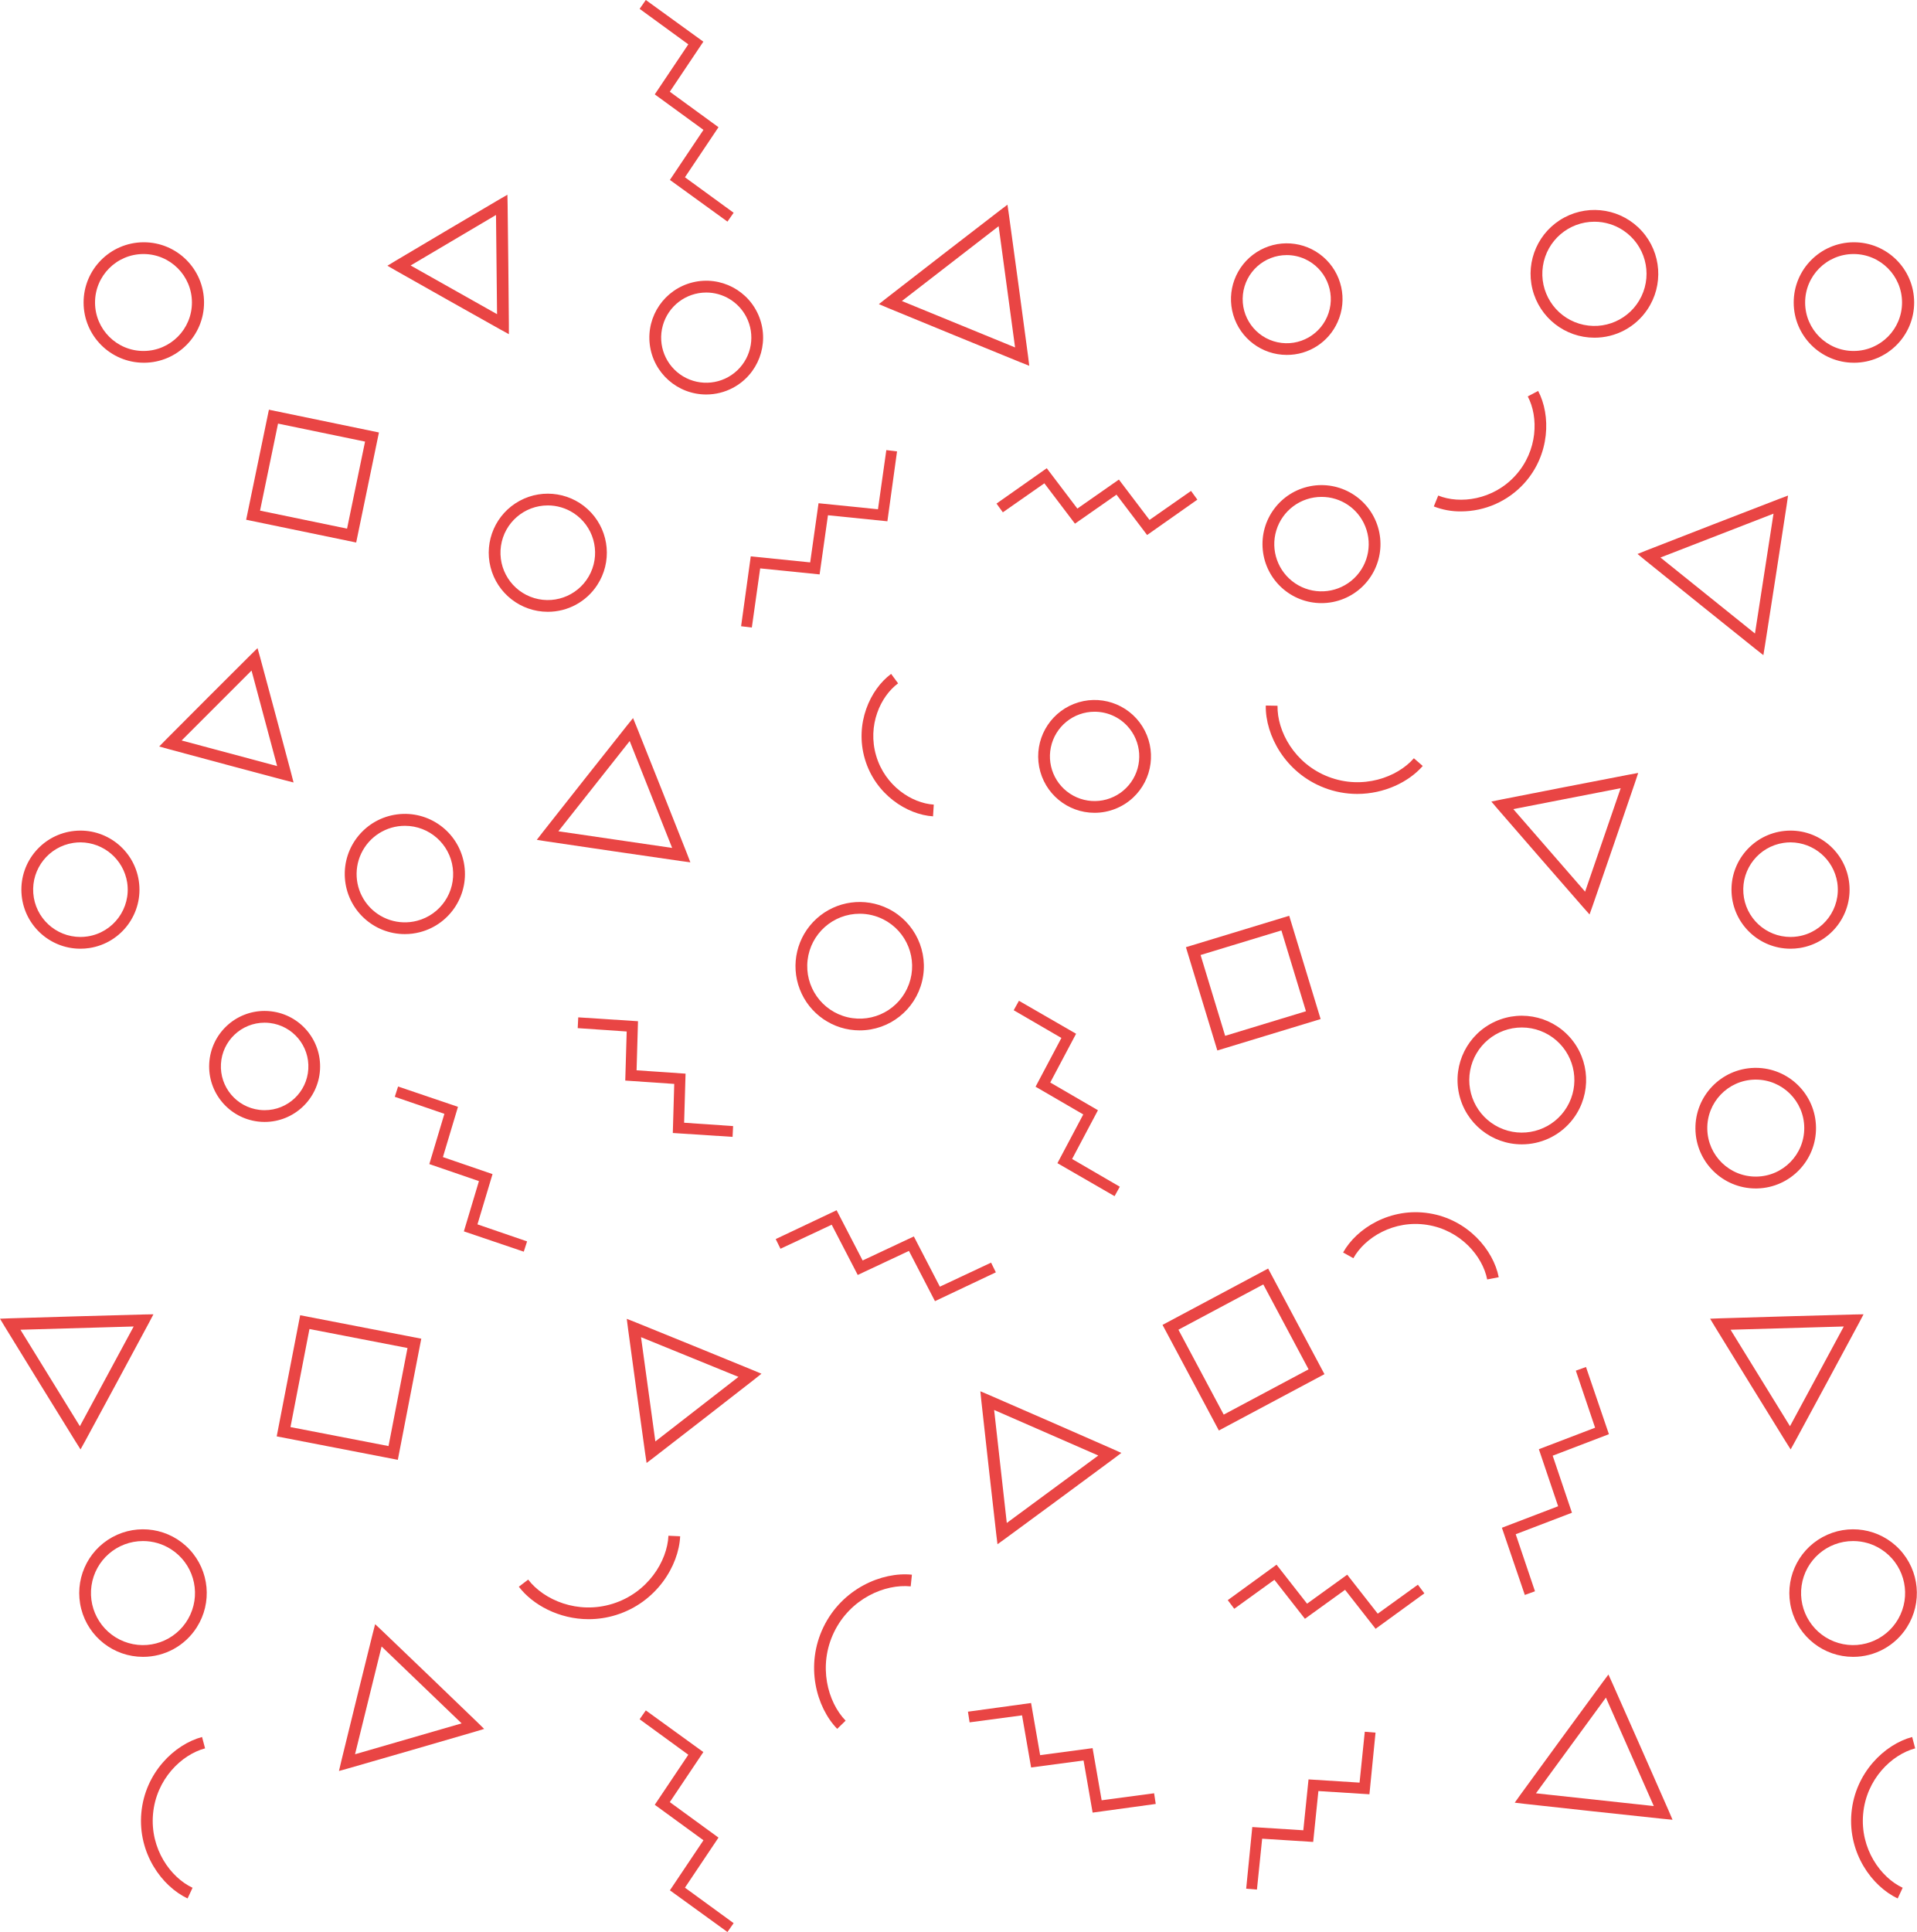
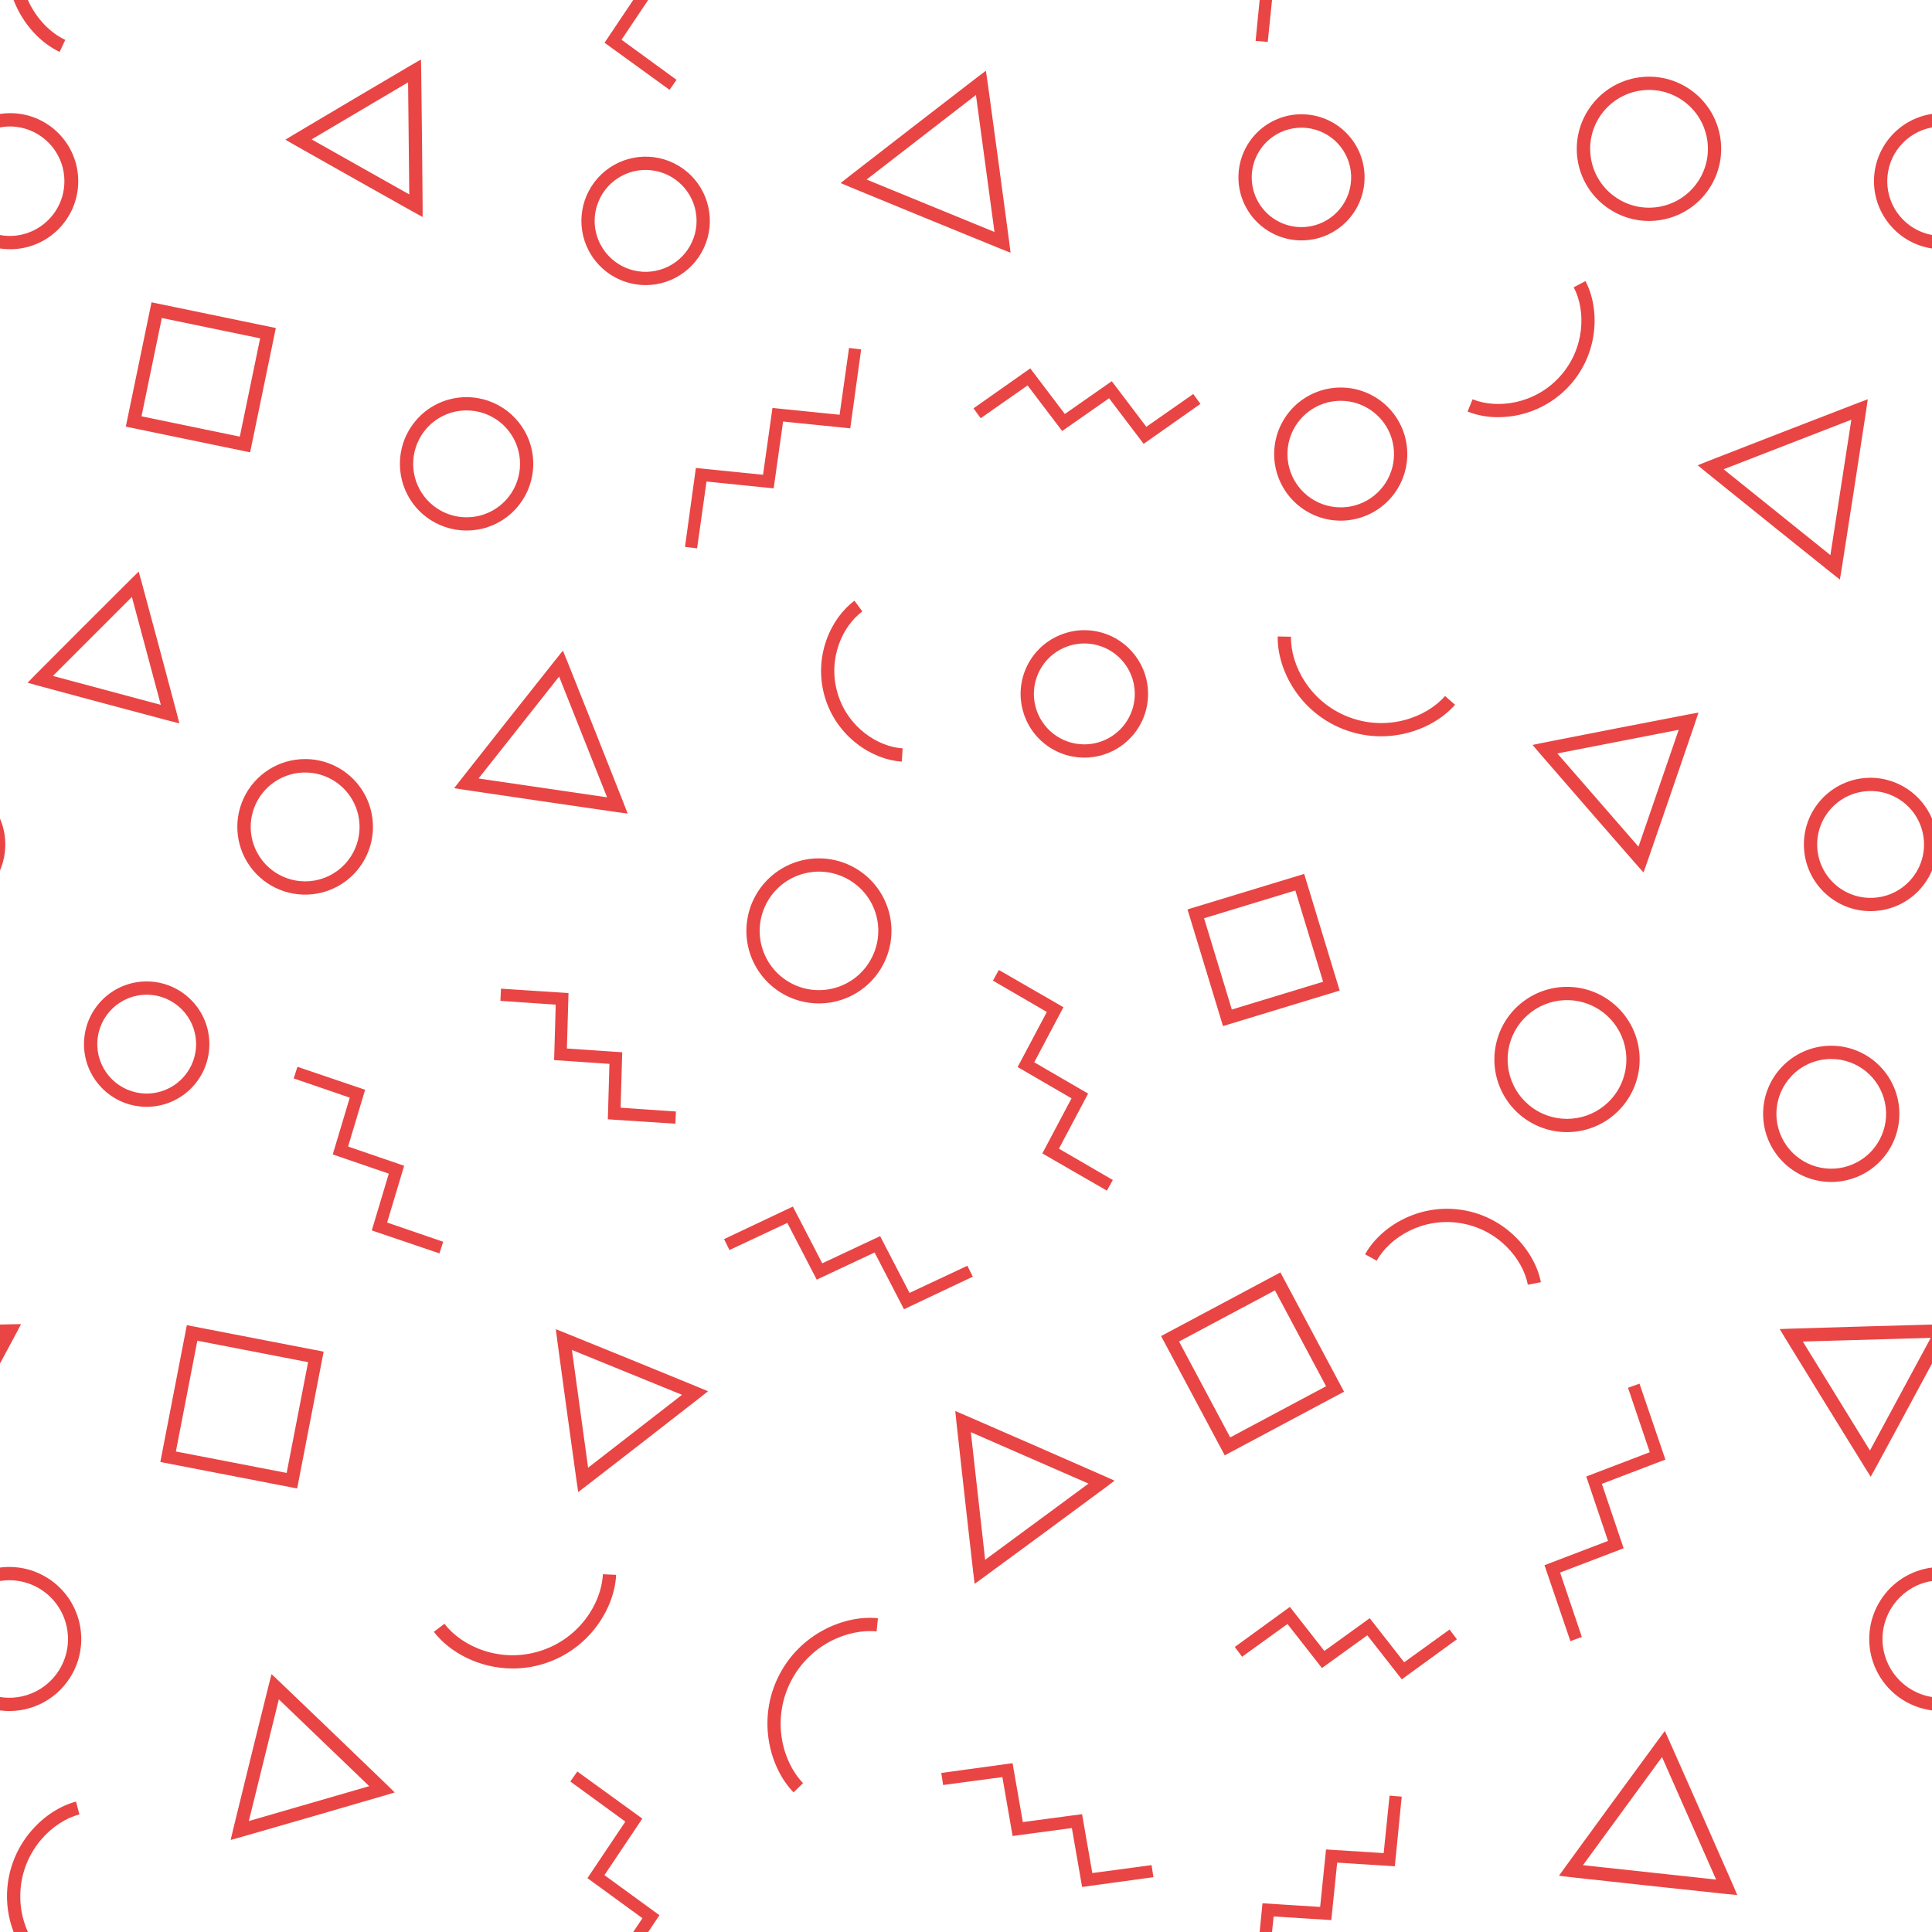
- <svg xmlns="http://www.w3.org/2000/svg" data-name="Layer 1" viewBox="0 0 784.62 790.694">
-   <path d="M38.548 639.251a23.694 23.694 0 1 1 7.244 32.716 23.695 23.695 0 0 1-7.244-32.716z" fill="none" />
-   <path d="M58.51 678.086a26.1 26.1 0 1 1 22.03-12.073 26.012 26.012 0 0 1-22.03 12.073zm.045-47.394a21.293 21.293 0 1 0 11.421 3.34 21.215 21.215 0 0 0-11.425-3.34z" fill="#e94544" />
-   <path d="M738.549 639.251a23.694 23.694 0 1 1 7.243 32.716 23.693 23.693 0 0 1-7.243-32.716z" fill="none" />
-   <path d="M758.51 678.086a26.1 26.1 0 1 1 22.029-12.073 26.018 26.018 0 0 1-22.029 12.073zm.045-47.394a21.293 21.293 0 1 0 11.421 3.34 21.217 21.217 0 0 0-11.425-3.34zM303.353 256.297l3.952-28.6 24.327 2.468 3.419-24.212 24.328 2.468 3.418-24.212 4.389.532-3.951 28.6-24.325-2.468-3.419 24.212-24.327-2.468-3.419 24.212z" fill="#e94544" />
-   <path d="M104.199 269.811c.946 3.388 11.745 43.679 12.62 47.087-3.407-.875-43.7-11.668-47.088-12.614 2.461-2.514 31.954-32.012 34.468-34.473z" fill="none" />
-   <path d="M120.16 320.238l-3.939-1.011c-3.545-.91-43.633-11.649-47.137-12.627l-3.916-1.093 2.844-2.905c2.57-2.625 31.915-31.973 34.505-34.51l2.9-2.844 1.094 3.916c.984 3.523 11.728 43.611 12.634 47.135zm-45.812-17.187c8.993 2.426 30.086 8.077 39.091 10.471-2.4-9-8.049-30.093-10.477-39.089-6.597 6.57-22.037 22.011-28.614 28.618z" fill="#e94544" />
-   <path d="M704.158 541.943c3.941-.154 50.685-1.5 54.628-1.568-1.837 3.49-24.046 44.642-25.956 48.093-2.103-3.335-26.637-43.146-28.672-46.525z" fill="none" />
-   <path d="M732.965 593.19l-2.169-3.439c-2.054-3.257-26.728-43.3-28.7-46.568l-2.1-3.484 4.064-.158c3.821-.151 50.834-1.5 54.677-1.571l4.066-.074-1.894 3.6c-1.8 3.422-24.139 44.812-25.98 48.138zm-24.6-48.977c5.388 8.782 18.9 30.712 24.329 39.478a17489.64 17489.64 0 0 0 22.025-40.808c-10.304.275-36.055 1.014-46.355 1.33z" fill="#e94544" />
-   <path d="M4.158 541.943c3.941-.154 50.685-1.5 54.628-1.568-1.837 3.49-24.046 44.642-25.955 48.093-2.105-3.335-26.639-43.146-28.673-46.525z" fill="none" />
-   <path d="M32.966 593.19l-2.169-3.439c-2.037-3.23-26.713-43.27-28.7-46.569l-2.1-3.484 4.064-.158c3.823-.151 50.836-1.5 54.678-1.571l4.066-.074-1.894 3.6c-1.784 3.389-24.121 44.779-25.979 48.138zm-24.6-48.977a17905.92 17905.92 0 0 0 24.329 39.478 17435.92 17435.92 0 0 0 22.024-40.808c-10.309.275-36.056 1.014-46.355 1.33zm232.593 118.46c-12.154 0-22.933-5.884-28.581-13.286l3.823-2.918c6.338 8.3 20.257 14.368 34.6 9.884s22.33-17.4 22.808-27.834l4.8.221c-.554 12.108-9.723 27.059-26.177 32.2a37.741 37.741 0 0 1-11.273 1.733z" fill="#e94544" />
-   <path d="M537.565 415.463c-3.331 1.012-34.344 10.446-37.674 11.459l-11.459-37.673c3.33-1.014 34.344-10.447 37.674-11.459l11.459 37.673z" fill="none" />
-   <path d="M498.29 429.922l-12.858-42.271 2.3-.7 37.678-11.462 2.3-.7 12.859 42.273zm-6.858-39.071l10.059 33.073 33.074-10.06-10.055-33.074z" fill="#e94544" />
-   <path d="M657.866 690.014c1.7 3.733 21.326 48.19 22.942 51.956-4.08-.4-52.4-5.626-56.466-6.11 2.385-3.334 31.068-42.562 33.524-45.846z" fill="none" />
-   <path d="M684.621 744.758l-4.047-.394c-4-.392-52.6-5.649-56.516-6.116l-4.036-.481 2.364-3.306c2.32-3.244 31.17-42.7 33.555-45.886l2.434-3.258 1.681 3.7c1.659 3.655 21.4 48.367 22.962 52zM628.71 733.93c10.583 1.167 37.639 4.1 48.237 5.22-4.281-9.75-15.273-34.642-19.6-44.385a21126.267 21126.267 0 0 0-28.637 39.165zm-4.557-81.179l-9.382-27.5 23.017-8.8-7.886-23.345 23.019-8.8-7.887-23.346 4.16-1.5 9.383 27.5-23.018 8.8 7.886 23.345-23.018 8.8 7.886 23.345z" fill="#e94544" />
-   <path d="M81.041 123.67a22.243 22.243 0 1 1-22.372-22.114 22.244 22.244 0 0 1 22.372 22.114z" fill="none" />
-   <path d="M58.795 148.451a24.648 24.648 0 0 1-.141-49.295h.146a24.65 24.65 0 0 1 .141 49.3zm.005-44.486h-.117a19.838 19.838 0 0 0 .112 39.676h.115a19.839 19.839 0 0 0-.113-39.677z" fill="#e94544" />
-   <path d="M781.04 123.67a22.243 22.243 0 1 1-22.372-22.114 22.243 22.243 0 0 1 22.372 22.114z" fill="none" />
-   <path d="M758.795 148.451a24.648 24.648 0 0 1-.141-49.295h.146a24.65 24.65 0 0 1 .141 49.3zm0-44.486h-.118a19.838 19.838 0 0 0 .113 39.676h.118a19.839 19.839 0 0 0-.113-39.677z" fill="#e94544" />
-   <path d="M171.31 379.171a22.152 22.152 0 1 1 15.873-27.009 22.152 22.152 0 0 1-15.873 27.009z" fill="none" />
-   <path d="M165.729 382.292a24.6 24.6 0 1 1 6.188-.794 24.553 24.553 0 0 1-6.188.794zm.031-44.315a19.753 19.753 0 1 0 4.948 38.866 19.75 19.75 0 0 0-4.948-38.866zm70.932 78.385l24.462 1.586-.585 20.086 20.048 1.371-.585 20.086 20.047 1.371-.215 4.416-24.463-1.587.585-20.085-20.047-1.372.585-20.085-20.048-1.372z" fill="#e94544" />
-   <path d="M330.569 384.729a23.863 23.863 0 1 1 10.641 32.027 23.862 23.862 0 0 1-10.641-32.027z" fill="none" />
-   <path d="M351.883 421.696a26.273 26.273 0 1 1 11.79-49.756 26.271 26.271 0 0 1-11.79 49.756zm.038-47.737a21.468 21.468 0 1 0 9.6 2.28 21.365 21.365 0 0 0-9.6-2.28z" fill="#e94544" />
-   <path d="M259.459 543.479c3.446 1.362 44.136 17.946 47.554 19.381-2.9 2.3-37.611 29.251-40.562 31.493-.541-3.666-6.526-47.202-6.992-50.874z" fill="none" />
-   <path d="M264.669 598.728l-.6-4.022c-.528-3.565-6.547-47.349-7-50.924l-.511-4.033 3.78 1.494c3.332 1.317 44.26 18 47.6 19.4l3.75 1.573-3.178 2.528c-2.8 2.224-37.712 29.329-40.6 31.524zm-2.279-51.477c1.311 9.67 4.518 33.006 5.865 42.671 7.723-5.972 26.328-20.418 34.022-26.415a21087.452 21087.452 0 0 0-39.887-16.256z" fill="#e94544" />
-   <path d="M499.91 582.198c-1.838-3.446-18.957-35.538-20.8-38.983l38.984-20.8 20.8 38.983z" fill="none" />
-   <path d="M498.919 585.451l-1.132-2.121a112899.91 112899.91 0 0 0-20.8-38.984l-1.133-2.122 43.228-23.059 23.059 43.227zm-16.552-41.247l18.533 34.74 34.74-18.532-18.53-34.74zm126.38-20.574c-1.832-9.454-10.846-20.16-24.529-22.331s-25.571 5.214-30.241 13.634l-4.205-2.332c5.48-9.885 19.335-18.571 35.2-16.052s26.346 15.07 28.5 26.167zM342.692 707.551c-8.557-8.811-13.233-25.957-5.614-41.676s23.972-22.679 36.192-21.414l-.493 4.783c-10.557-1.085-24.717 5-31.371 18.728s-2.654 28.618 4.736 36.23z" fill="#e94544" />
-   <path d="M163.302 108.706c3.017-1.828 39.02-23.125 42.076-24.889.074 3.527.516 45.355.517 48.883-3.092-1.699-39.538-22.23-42.593-23.994z" fill="none" />
-   <path d="M208.3 136.766l-3.564-1.959c-3.227-1.774-39.488-22.2-42.637-24.019l-3.52-2.033 3.477-2.106c3.146-1.905 38.967-23.095 42.119-24.915l3.521-2.033.086 4.065c.077 3.655.517 45.271.517 48.933zm-40.218-28.115c8.127 4.6 27.231 15.36 35.379 19.93-.082-9.339-.314-31.264-.43-40.6a17423.087 17423.087 0 0 0-34.949 20.67zm322.028 95.836l-20.566 14.474-12.529-16.516-17 11.872-12.525-16.516-16.994 11.872-2.6-3.574 20.569-14.474 12.529 16.516 17-11.872 12.53 16.516 17-11.872z" fill="#e94544" />
-   <path d="M711.415 367.397a21.761 21.761 0 1 1 24.8 18.218 21.762 21.762 0 0 1-24.8-18.218z" fill="none" />
-   <path d="M732.899 388.273a24.169 24.169 0 1 1 23.911-27.822 24.168 24.168 0 0 1-20.231 27.544 24.516 24.516 0 0 1-3.68.278zm.053-43.528a19.583 19.583 0 0 0-2.955.226 19.358 19.358 0 0 0 2.9 38.493 19.573 19.573 0 0 0 2.955-.226 19.356 19.356 0 0 0 16.2-22.062 19.475 19.475 0 0 0-19.1-16.431z" fill="#e94544" />
-   <path d="M11.416 367.397a21.761 21.761 0 1 1 24.8 18.218 21.761 21.761 0 0 1-24.8-18.218z" fill="none" />
-   <path d="M32.899 388.273a24.169 24.169 0 1 1 23.911-27.822 24.168 24.168 0 0 1-20.231 27.544 24.506 24.506 0 0 1-3.68.278zm.054-43.528a19.6 19.6 0 0 0-2.956.226 19.358 19.358 0 0 0 2.9 38.493 19.583 19.583 0 0 0 2.955-.226 19.356 19.356 0 0 0 16.205-22.062 19.473 19.473 0 0 0-19.104-16.431zm43.831 432.213c-10.524-4.932-20.406-18.535-18.931-35s13.619-28.089 24.853-31.07l1.233 4.649c-9.616 2.551-20.018 12.593-21.3 26.85s7.173 25.99 16.182 30.21zm700 0c-10.524-4.932-20.407-18.535-18.93-35s13.618-28.089 24.852-31.07l1.233 4.649c-9.616 2.551-20.019 12.593-21.3 26.85s7.174 25.99 16.182 30.21z" fill="#e94544" />
-   <path d="M614.918 329.584c3.75-.771 48.315-9.453 52.08-10.146-1.207 3.634-15.971 46.569-17.254 50.177-2.543-2.864-32.343-37.116-34.826-40.031z" fill="none" />
-   <path d="M650.648 374.251l-2.7-3.041c-2.678-3.017-32.325-37.093-34.859-40.069l-2.636-3.095 3.983-.819c3.637-.748 48.459-9.48 52.129-10.156l4-.735-1.282 3.858c-1.17 3.523-16.019 46.707-17.27 50.225zm-31.21-43.115c6.572 7.583 22.78 26.214 29.392 33.786 3.285-9.494 11.315-32.846 14.563-42.349-9.865 1.904-34.103 6.626-43.955 8.565zM162.946 444.667l24.518 8.321-6.167 20.563 20.309 6.969-6.167 20.566 20.309 6.969-1.352 4.209-24.518-8.313 6.167-20.567-20.31-6.969 6.168-20.567-20.309-6.968z" fill="#e94544" />
-   <path d="M143.927 219.19l-40.328-8.339c.738-3.564 7.6-36.763 8.342-40.328l40.328 8.342c-.738 3.561-7.604 36.76-8.342 40.325z" fill="none" />
-   <path d="M145.795 222.031l-45.038-9.315 9.316-45.038 45.037 9.316zm-39.354-13.05l35.619 7.37 7.367-35.619-35.617-7.37z" fill="#e94544" />
-   <path d="M410.193 627.667c-.48-3.926-5.7-50.532-6.1-54.466 3.64 1.546 46.612 20.328 50.22 21.95-3.159 2.38-40.911 30.2-44.12 32.516z" fill="none" />
-   <path d="M408.301 631.996l-.494-4.037c-.469-3.832-5.718-50.7-6.105-54.515l-.411-4.046 3.743 1.59c3.545 1.505 46.764 20.4 50.266 21.97l3.708 1.668-3.247 2.446c-3.068 2.31-41.037 30.293-44.161 32.545zm-1.371-54.945c1.13 10.267 4.009 35.972 5.178 46.239 8.33-6.114 29.153-21.46 37.457-27.605a15656.215 15656.215 0 0 0-42.635-18.634z" fill="#e94544" />
-   <path d="M154.869 669.251c2.823 2.654 35.96 34.482 38.726 37.2-3.71 1.117-47.842 13.9-51.576 14.939.891-3.772 11.884-48.383 12.85-52.139z" fill="none" />
-   <path d="M138.747 724.798l.931-3.958c.863-3.666 11.922-48.535 12.863-52.185l1.014-3.938 2.962 2.786c2.734 2.571 36.063 34.584 38.762 37.231l2.9 2.848-3.893 1.172c-3.6 1.085-47.992 13.942-51.625 14.953zm17.452-50.953c-2.448 9.85-8.459 34.24-10.869 44.1 9.754-2.8 33.883-9.794 43.625-12.636a16446.776 16446.776 0 0 0-32.756-31.464zm260.885-264.262l23.388 13.494-10.574 19.952 19.522 11.348-10.574 19.952 19.522 11.348-2.146 3.866-23.388-13.5 10.576-19.948-19.523-11.344 10.574-19.952-19.523-11.348z" fill="#e94544" />
-   <path d="M638.655 424.003a23.915 23.915 0 1 1-33.742 2.292 23.914 23.914 0 0 1 33.742-2.292z" fill="none" />
-   <path d="M622.921 468.34a26.32 26.32 0 1 1 19.839-9.013 26.3 26.3 0 0 1-19.839 9.013zm.019-47.831a21.512 21.512 0 1 0 14.134 5.305 21.515 21.515 0 0 0-14.134-5.305z" fill="#e94544" />
-   <path d="M632.97 98.807a23.73 23.73 0 1 1 6.418 32.94 23.73 23.73 0 0 1-6.418-32.94z" fill="none" />
-   <path d="M652.627 138.205a26.137 26.137 0 1 1 21.694-11.532 26.011 26.011 0 0 1-21.694 11.532zm.043-47.465a21.328 21.328 0 1 0 11.9 3.643 21.317 21.317 0 0 0-11.9-3.643z" fill="#e94544" />
-   <path d="M124.768 541.094l44.854 8.686-8.685 44.854-44.854-8.683 8.685-44.857z" fill="none" />
-   <path d="M162.841 597.451l-49.576-9.6 9.6-49.575 49.576 9.6zm-43.94-13.4l40.132 7.77 7.771-40.133-40.132-7.77z" fill="#e94544" />
-   <path d="M520.81 230.898a21.73 21.73 0 1 1 28.326 11.918 21.73 21.73 0 0 1-28.326-11.918z" fill="none" />
-   <path d="M540.943 246.834a24.147 24.147 0 1 1 9.105-1.792 24.053 24.053 0 0 1-9.105 1.792zm-.015-43.472a19.329 19.329 0 1 0 17.9 12.035 19.214 19.214 0 0 0-17.9-12.035z" fill="#e94544" />
-   <path d="M432.901 323.651a20.684 20.684 0 1 1 29.234 1.06 20.684 20.684 0 0 1-29.234-1.06z" fill="none" />
-   <path d="M448.052 332.651a23.088 23.088 0 1 1 15.721-6.182 23.169 23.169 0 0 1-15.721 6.182zm-.01-41.369a18.281 18.281 0 1 0 13.391 5.831 18.214 18.214 0 0 0-13.391-5.827z" fill="#e94544" />
-   <path d="M674.954 227.442c3.881-1.553 50.079-19.476 53.991-20.947-.595 4.137-8.172 53.108-8.854 57.231-3.281-2.584-41.907-33.632-45.137-36.284z" fill="none" />
-   <path d="M721.8 268.131l-3.195-2.515c-3.191-2.509-42.034-33.734-45.177-36.316l-3.142-2.58 3.775-1.51c3.774-1.511 50.237-19.537 54.039-20.966l3.8-1.431-.58 4.025c-.575 3.992-8.194 53.243-8.862 57.28zm-42.124-39.958c8.43 6.8 30.23 24.329 38.686 31.1 1.679-10.705 5.956-38.347 7.589-49.052a18103.847 18103.847 0 0 0-46.275 17.952zM407.634 520.716l-24.924 11.795-10.656-20.56-20.962 9.839-10.653-20.561-20.963 9.839-1.956-3.964 24.926-11.8 10.654 20.561 20.962-9.839 10.653 20.561 20.963-9.839zm147.925-195.792a37.474 37.474 0 0 1-13.508-2.518c-16.009-6.162-24.157-21.594-23.932-33.653l4.809.089c-.194 10.386 6.906 23.708 20.85 29.076s28.146.244 34.965-7.591l3.627 3.157c-5.673 6.518-15.697 11.44-26.811 11.44z" fill="#e94544" />
-   <path d="M105.92 456.618a20.309 20.309 0 1 1 22.568-17.767 20.309 20.309 0 0 1-22.568 17.767z" fill="none" />
-   <path d="M108.347 459.167a23.024 23.024 0 0 1-2.711-.161 22.715 22.715 0 0 1 2.661-45.27 23.007 23.007 0 0 1 2.71.161 22.715 22.715 0 0 1-2.66 45.27zm-.05-40.622a17.905 17.905 0 0 0-2.093 35.685 18.122 18.122 0 0 0 2.143.128 17.905 17.905 0 0 0 2.092-35.685 18.118 18.118 0 0 0-2.142-.128z" fill="#e94544" />
-   <path d="M258.441 298.551c1.514 3.7 19 47.707 20.439 51.434-3.958-.537-50.817-7.4-54.763-8.016 2.445-3.155 31.814-40.306 34.324-43.418z" fill="none" />
-   <path d="M282.585 352.919l-4.029-.547c-3.834-.52-50.962-7.419-54.812-8.024l-4.017-.631 2.488-3.216c2.377-3.072 31.916-40.436 34.355-43.456l2.555-3.164 1.541 3.763c1.477 3.606 19.066 47.87 20.457 51.481zm-54.026-12.711c10.307 1.529 36.261 5.329 46.571 6.818a17594.18 17594.18 0 0 0-17.381-43.742c-6.477 8.16-22.745 28.738-29.19 36.924z" fill="#e94544" />
-   <path d="M518.335 141.041a20.421 20.421 0 1 1 27-10.243 20.421 20.421 0 0 1-27 10.243z" fill="none" />
-   <path d="M526.702 145.251a22.832 22.832 0 1 1 20.827-13.465 22.645 22.645 0 0 1-20.827 13.465zm.024-40.852a18.037 18.037 0 1 0 7.382 1.592 18.058 18.058 0 0 0-7.382-1.594z" fill="#e94544" />
-   <path d="M205.987 214.339a21.764 21.764 0 1 1 6.363 30.112 21.764 21.764 0 0 1-6.363-30.112z" fill="none" />
-   <path d="M224.21 250.386a24.172 24.172 0 1 1 20.274-10.984 24.078 24.078 0 0 1-20.274 10.984zm.04-43.534a19.366 19.366 0 1 0 10.544 3.139 19.313 19.313 0 0 0-10.548-3.14zm373.721 2.447a29.6 29.6 0 0 1-11.07-2.035l1.81-4.455c8.79 3.571 22.485 1.886 31.644-8.251s9.449-23.93 5-32.317l4.25-2.252c5.228 9.866 4.954 26.015-5.686 37.792a35.023 35.023 0 0 1-25.948 11.518zm-87.873 563.668l2.5-25.224 20.887 1.316 2.134-20.818 20.891 1.317 2.135-20.819 4.4.365-2.5 25.224-20.887-1.317-2.134 20.819-20.887-1.317-2.135 20.819zM264.35 700l23.552 17.056-13.73 20.484 19.929 14.523-13.731 20.488 19.929 14.523-2.532 3.623-23.557-17.06 13.735-20.486-19.93-14.523 13.731-20.477-19.929-14.523zm0-700l23.552 17.056-13.73 20.484 19.929 14.524-13.731 20.487 19.929 14.523-2.532 3.624-23.557-17.061 13.735-20.486-19.93-14.523 13.731-20.477-19.929-14.528zm238.209 654.878l19.967-14.515 12.494 15.956 16.433-11.859 12.493 15.957 16.434-11.86 2.657 3.534-19.967 14.515-12.494-15.955-16.433 11.858-12.493-15.958-16.434 11.86z" fill="#e94544" />
-   <path d="M696.399 462.28a22.275 22.275 0 1 1 22.835 21.7 22.274 22.274 0 0 1-22.835-21.7z" fill="none" />
-   <path d="M718.655 486.393a24.68 24.68 0 0 1-.617-49.352c.213 0 .427-.008.638-.008a24.68 24.68 0 0 1 .619 49.352c-.214.005-.428.008-.64.008zm.021-44.551c-.17 0-.344 0-.515.007a19.848 19.848 0 1 0 .515-.007z" fill="#e94544" />
-   <path d="M410.59 88.151c.609 4.166 7.311 53.644 7.832 57.822-3.912-1.561-50.112-20.496-53.992-22.134 3.304-2.61 42.803-33.152 46.16-35.688z" fill="none" />
-   <path d="M421.31 149.705l-3.779-1.5c-3.822-1.52-50.285-20.564-54.038-22.149l-3.746-1.581 3.191-2.521c3.206-2.533 42.928-33.249 46.2-35.724l3.242-2.453.588 4.023c.59 4.027 7.329 53.787 7.839 57.873zm-52.147-26.507a18812.36 18812.36 0 0 0 46.334 18.991c-1.441-10.81-5.236-38.825-6.721-49.622-8.637 6.652-31 23.945-39.611 30.631zm12.754 210.895c-10.631-.665-23.628-8.938-27.9-23.46s2.172-28.516 10.748-34.834l2.852 3.872c-7.228 5.325-12.635 17.2-8.986 29.605s14.629 19.457 23.589 20.018zm91.163 404.194l-25.838 3.543-3.711-21.34-21.468 2.872-3.711-21.34-21.468 2.871-.672-4.369 25.838-3.543 3.711 21.339 21.468-2.871 3.711 21.34 21.468-2.872z" fill="#e94544" />
-   <path d="M307.551 128.466a20.859 20.859 0 1 1-28.173-8.749 20.858 20.858 0 0 1 28.173 8.749z" fill="none" />
-   <path d="M289.11 161.451a23.28 23.28 0 1 1 10.814-2.68 23.221 23.221 0 0 1-10.814 2.68zm-.036-41.727a18.459 18.459 0 1 0 16.351 9.866 18.491 18.491 0 0 0-16.353-9.871z" fill="#e94544" />
+ <svg xmlns="http://www.w3.org/2000/svg" data-name="Layer 1" viewBox="0 0 700 700">
+   <path d="M25.362 607.866a26.128 26.128 0 0 0-7.979-36.036 26.012 26.012 0 0 0-14.006-4.1 26.6 26.6 0 0 0-3.377.222v4.868a21.59 21.59 0 0 1 3.377-.275 21.217 21.217 0 0 1 11.421 3.34 21.312 21.312 0 0 1 6.508 29.395A21.214 21.214 0 0 1 0 614.856v4.858a26 26 0 0 0 25.362-11.848zm655.986-28.058A26.088 26.088 0 0 0 700 619.714v-4.858a21.283 21.283 0 0 1 0-42.036v-4.868a25.975 25.975 0 0 0-18.652 11.856zM248.179 198.149l4.389.533 3.419-24.212 24.328 2.468 3.418-24.212 24.328 2.467 3.951-28.6-4.389-.533-3.418 24.213-24.328-2.468-3.419 24.212-24.327-2.468-3.952 28.6zM64.986 262.091l-1.011-3.939c-.906-3.525-11.65-43.612-12.634-47.135l-1.094-3.917-2.9 2.844c-2.59 2.536-31.935 31.885-34.505 34.51l-2.848 2.906 3.916 1.093c3.5.978 43.592 11.716 47.137 12.627zM19.174 244.9c6.578-6.6 22.017-22.043 28.614-28.618 2.428 9 8.082 30.087 10.477 39.089-9.005-2.395-30.097-8.046-39.091-10.471zm625.653 236.652l2.1 3.484c1.97 3.271 26.644 43.311 28.7 46.567l2.169 3.44 1.969-3.558c1.308-2.362 12.955-23.926 20.24-37.45v-14.123c-11.9.316-47.791 1.351-51.109 1.482zm54.717 3.183a17490.341 17490.341 0 0 1-22.025 40.809 18706.74 18706.74 0 0 1-24.329-39.479c10.3-.315 36.051-1.054 46.354-1.33zm-691.91-4.986l-4.066.074c-.5.009-1.764.041-3.568.089v14.124c2.973-5.519 5.223-9.706 5.74-10.688zm187.994 118.457c-14.344 4.484-28.263-1.579-34.6-9.884l-3.828 2.918c5.648 7.4 16.427 13.285 28.581 13.285a37.739 37.739 0 0 0 11.278-1.729c16.454-5.145 25.624-20.1 26.177-32.2l-4.8-.221c-.478 10.434-8.465 23.346-22.808 27.831zm274.604-280.864L432.558 328.8l-2.3.7 12.858 42.272 42.275-12.858-12.859-42.273zm-23.915 48.432L436.258 332.7l33.073-10.059 10.06 33.072zm158.565 265.099l-1.681-3.7-2.434 3.258c-2.385 3.189-31.235 42.642-33.555 45.885l-2.364 3.307 4.036.481c3.919.466 52.512 5.724 56.516 6.116l4.047.394-1.6-3.736c-1.563-3.638-21.306-48.35-22.965-52.005zm-31.343 44.91c6.271-8.612 22.333-30.578 28.639-39.165 4.325 9.742 15.317 34.635 19.6 44.385a18004.99 18004.99 0 0 1-48.239-5.22zm-.4-82.672l-7.886-23.345 23.018-8.796-7.886-23.345 23.018-8.796-9.382-27.505-4.161 1.496 7.887 23.346-23.018 8.796 7.885 23.345-23.017 8.795 9.382 27.505 4.16-1.496zM3.767 90.3a24.648 24.648 0 0 0-.14-49.3h-.146A25.1 25.1 0 0 0 0 41.27v4.887a19.93 19.93 0 0 1 3.509-.343h.118a19.839 19.839 0 0 1 .112 39.676h-.118A19.66 19.66 0 0 1 0 85.142v4.888a24.584 24.584 0 0 0 3.621.269zm675.21-24.5A24.717 24.717 0 0 0 700 90.03v-4.888a19.819 19.819 0 0 1 0-38.978v-4.889A24.681 24.681 0 0 0 678.977 65.8zM116.743 323.351a24.56 24.56 0 0 0-6.157-48.33 24.562 24.562 0 1 0 6.157 48.33zm-25.285-18.805a19.723 19.723 0 1 1 19.1 14.789 19.77 19.77 0 0 1-19.1-14.789zM244.69 407.131l.215-4.416-20.047-1.371.585-20.086-20.047-1.371.585-20.086-24.463-1.586-.216 4.415 20.048 1.372-.585 20.085 20.047 1.372-.585 20.085 24.463 1.587zM296.747 311a26.278 26.278 0 1 0 11.753 2.791A26.145 26.145 0 0 0 296.747 311zm19.165 35.89a21.468 21.468 0 1 1-9.568-28.8 21.364 21.364 0 0 1 9.568 28.802zM205.169 483.1l-3.781-1.494.511 4.033c.453 3.575 6.472 47.359 7 50.924l.6 4.022 3.237-2.46c2.889-2.195 37.8-29.3 40.6-31.524l3.186-2.528-3.75-1.573c-3.344-1.407-44.272-18.087-47.603-19.4zm7.912 48.683c-1.347-9.665-4.554-33-5.865-42.672 9.041 3.665 30.855 12.556 39.888 16.257a19752.865 19752.865 0 0 1-34.023 26.411zm250.832-70.765l-43.228 23.059 1.133 2.122c1.839 3.445 18.957 35.537 20.8 38.984l1.132 2.121 43.227-23.059zm-36.72 25.039l34.74-18.533 18.533 34.741-34.74 18.535-18.533-34.743zM529.8 438.4c-15.865-2.518-29.72 6.168-35.2 16.053l4.2 2.332c4.67-8.42 16.561-15.807 30.241-13.635s22.7 12.878 24.529 22.331l4.721-.914c-2.147-11.095-12.625-23.647-28.491-26.167zM281.9 607.73c-7.619 15.72-2.943 32.866 5.614 41.677l3.45-3.349c-7.39-7.612-11.39-22.5-4.736-36.23s20.818-19.813 31.372-18.728l.492-4.784c-12.215-1.264-28.569 5.695-36.192 21.414zM149.562 76.66l3.564 1.959v-4.067c0-3.662-.44-45.279-.517-48.933l-.086-4.065L149 23.587c-3.152 1.82-38.973 23.01-42.119 24.915l-3.477 2.106 3.52 2.033c3.15 1.818 39.411 22.245 42.638 24.019zm-1.705-46.825c.116 9.339.348 31.264.43 40.6-8.148-4.57-27.252-15.332-35.379-19.93 8.032-4.768 26.903-15.93 34.949-20.67zm207.465 121.691l16.994-11.872 12.53 16.516 16.995-11.872 12.529 16.516 20.568-14.475-2.601-3.573-16.995 11.872-12.529-16.516-16.996 11.872-12.529-16.517-20.569 14.475 2.603 3.574zm322.456 130.263a24.516 24.516 0 0 0-3.683.281 24.167 24.167 0 0 0 3.63 48.056 24.516 24.516 0 0 0 3.683-.281 24.009 24.009 0 0 0 15.819-9.582A24.307 24.307 0 0 0 700 315.4v-18.795a24.328 24.328 0 0 0-22.222-14.816zm15.574 35.627a19.23 19.23 0 0 1-12.672 7.675 19.334 19.334 0 0 1-22.062-16.2 19.378 19.378 0 0 1 16.2-22.062 19.334 19.334 0 0 1 22.062 16.2 19.233 19.233 0 0 1-3.528 14.387zM1.639 302.3A23.788 23.788 0 0 0 0 296.6v18.8a24.014 24.014 0 0 0 1.639-13.1zM21.61 18.81l2.041-4.355C18.292 11.945 13.132 6.776 10.1 0H4.927c3.378 8.837 9.894 15.629 16.683 18.81zM7.469 684.245c1.278-14.257 11.68-24.3 21.3-26.851l-1.233-4.648c-11.236 2.981-23.382 14.61-24.857 31.069A36.108 36.108 0 0 0 4.927 700H10.1a31.508 31.508 0 0 1-2.631-15.755zm589.367-371.972c1.251-3.518 16.1-46.7 17.27-50.224l1.282-3.859-4 .736c-3.67.676-48.492 9.407-52.129 10.155l-3.983.82 2.637 3.099c2.534 2.976 32.181 37.052 34.859 40.069l2.7 3.041zm-32.572-39.282c9.852-1.939 34.09-6.661 43.955-8.563-3.248 9.5-11.278 32.855-14.563 42.348-6.612-7.571-22.82-26.202-29.392-33.785zm-405.042 181.13l1.352-4.209-20.309-6.969 6.167-20.566-20.309-6.969 6.168-20.567-24.518-8.322-1.353 4.21 20.309 6.968-6.167 20.567 20.309 6.968-6.167 20.568 24.518 8.321zM99.937 118.847L54.9 109.531l-9.316 45.038 45.038 9.315zm-48.67 31.986l7.367-35.618 35.619 7.367-7.367 35.618zm294.85 360.418l.411 4.046c.387 3.809 5.636 50.682 6.1 54.514l.494 4.038 3.3-2.379c3.124-2.252 41.093-30.236 44.161-32.545l3.247-2.447-3.708-1.668c-3.5-1.574-46.721-20.464-50.266-21.969zm48.274 26.285c-8.3 6.145-29.127 21.49-37.457 27.605a18566.193 18566.193 0 0 1-5.178-46.24c9.474 4.118 33.177 14.479 42.635 18.635zm-293.048 71.819l-2.962-2.785-1.014 3.938c-.941 3.65-12 48.519-12.863 52.184l-.931 3.958 3.917-1.09c3.633-1.011 48.021-13.869 51.625-14.954l3.893-1.171-2.9-2.848c-2.702-2.647-36.031-34.66-38.765-37.232zM90.156 659.8c2.41-9.858 8.421-34.248 10.869-44.1 7.332 7.015 25.45 24.416 32.756 31.462-9.742 2.838-33.871 9.829-43.625 12.638zM361.91 351.435l-2.146 3.865 19.523 11.348-10.574 19.953 19.521 11.347L377.66 417.9l23.388 13.496 2.146-3.866-19.522-11.348 10.574-19.953-19.522-11.347 10.574-19.952-23.388-13.495zm223.152 12.609a26.318 26.318 0 1 0 8.954 18.045 26.3 26.3 0 0 0-8.954-18.045zm-1.1 33.974a21.512 21.512 0 1 1 5.254-15.6 21.523 21.523 0 0 1-5.253 15.6zM582.87 75.594a26.137 26.137 0 1 0-7.07-36.278 26.011 26.011 0 0 0 7.07 36.278zM579.79 42a21.328 21.328 0 1 1 5.768 29.6A21.317 21.317 0 0 1 579.79 42zM117.266 489.729l-49.576-9.6-9.6 49.575 49.576 9.6zM63.727 525.9l7.773-40.134 40.132 7.77-7.771 40.133zm412.922-383.7a24.116 24.116 0 1 0 9.105-1.792 23.977 23.977 0 0 0-9.105 1.792zm27.008 15.052a19.306 19.306 0 1 1-17.9-12.035 19.347 19.347 0 0 1 17.9 12.033zm-87.709 95.003a23.088 23.088 0 1 0-7.349 16.071 22.942 22.942 0 0 0 7.349-16.071zm-23.07 17.445a18.28 18.28 0 1 1 13.381-30.729 18.279 18.279 0 0 1-13.381 30.729zm222.234-101.127l3.142 2.58c3.143 2.581 41.986 33.807 45.177 36.316l3.195 2.514.663-4.012c.668-4.037 8.287-53.288 8.862-57.281l.58-4.024-3.8 1.431c-3.8 1.429-50.265 19.455-54.039 20.965zm55.665-16.5c-1.633 10.7-5.91 38.347-7.589 49.052a18198.977 18198.977 0 0 1-38.686-31.1c10.098-3.939 36.17-14.056 46.275-17.953zM350.504 458.604l-20.963 9.839-10.653-20.56-20.962 9.839-10.653-20.561-24.927 11.796 1.956 3.964 20.963-9.839 10.653 20.561 20.962-9.839 10.653 20.56 24.927-11.796-1.956-3.964zM488.6 259.771c-13.944-5.368-21.044-18.69-20.85-29.076l-4.809-.089c-.225 12.059 7.923 27.491 23.932 33.653a37.474 37.474 0 0 0 13.508 2.518c11.114 0 21.138-4.922 26.811-11.44l-3.627-3.157c-6.815 7.835-21.015 12.959-34.965 7.591zM75.7 380.99a22.74 22.74 0 0 0-19.869-25.24 23 23 0 0 0-2.71-.161A22.715 22.715 0 1 0 75.7 380.99zm-22.527 15.221a18.122 18.122 0 0 1-2.143-.128 17.905 17.905 0 0 1 2.093-35.683 18.116 18.116 0 0 1 2.142.127 17.906 17.906 0 0 1-2.092 35.686zm111.38-110.641l4.017.631c3.85.6 50.978 7.5 54.812 8.024l4.029.547-1.462-3.794c-1.391-3.611-18.98-47.875-20.457-51.481l-1.541-3.763-2.551 3.166c-2.439 3.019-31.977 40.384-34.354 43.456zm38.022-40.433c3.867 9.676 13.554 34.053 17.381 43.741-10.31-1.488-36.264-5.288-46.571-6.817 6.445-8.186 22.715-28.761 29.19-36.924zm259.6-160.051a22.634 22.634 0 0 0 9.353 2.016 22.85 22.85 0 1 0-9.353-2.016zm-7.065-28.208a18.017 18.017 0 1 1 16.418 25.414 18.021 18.021 0 0 1-16.418-25.414zM148.8 154.879a24.162 24.162 0 1 0 20.272-10.979 24.007 24.007 0 0 0-20.272 10.979zm20.274-6.174a19.362 19.362 0 1 1-16.244 8.8 19.279 19.279 0 0 1 16.242-8.8zm399.675-9.071c10.64-11.777 10.914-27.926 5.686-37.792l-4.25 2.252c4.445 8.387 4.153 22.18-5 32.317s-22.854 11.822-31.644 8.251l-1.81 4.455a29.622 29.622 0 0 0 11.07 2.035 35.023 35.023 0 0 0 25.948-11.518zM454.924 14.82l4.405.365L460.886 0h-4.494l-1.468 14.82zm27.427 680.863l2.134-20.819 20.887 1.317 2.499-25.224-4.405-.365-2.135 20.819-20.887-1.317-2.134 20.818-20.887-1.316L456.392 700h4.494l.578-5.634 20.887 1.317zm-263.353-16.29l13.731-20.484-23.553-17.057-2.533 3.624 19.929 14.523-13.731 20.484 19.93 14.524-3.347 4.993h5.425l4.078-6.084-19.929-14.523zm23.595-646.847l2.532-3.623L225.196 14.4 234.849 0h-5.425L219.04 15.49l23.553 17.056zm266.179 569.723l-12.493-15.956-16.433 11.859-12.494-15.956-19.967 14.514 2.657 3.534 16.434-11.859 12.493 15.956 16.433-11.858 12.494 15.956 19.967-14.515-2.657-3.534-16.434 11.859zm154.709-174.023c.212 0 .426 0 .64-.008a24.68 24.68 0 0 0-.619-49.352c-.211 0-.425 0-.638.008a24.68 24.68 0 0 0 .617 49.352zm-14.392-38.368a19.737 19.737 0 0 1 13.9-6.176c.171 0 .345-.007.515-.007a19.871 19.871 0 1 1-14.413 6.183zM362.359 90.056l3.779 1.5-.5-4.035c-.51-4.085-7.249-53.845-7.839-57.873l-.588-4.023-3.242 2.454c-3.271 2.475-42.993 33.191-46.2 35.724l-3.191 2.521 3.746 1.581c3.75 1.587 50.213 20.631 54.035 22.151zM353.6 34.42c1.485 10.8 5.28 38.811 6.721 49.622a18496.59 18496.59 0 0 1-46.334-18.991c8.613-6.686 30.978-23.979 39.613-30.631zm-26.556 236.726c-8.96-.561-19.94-7.617-23.589-20.018s1.758-24.279 8.986-29.6l-2.852-3.872c-8.576 6.318-15.021 20.312-10.748 34.834s17.271 22.8 27.9 23.46zm68.722 407.496l-3.711-21.34-21.468 2.871-3.711-21.339-25.838 3.543.672 4.369 21.468-2.871 3.711 21.34 21.468-2.872 3.711 21.34 25.838-3.543-.672-4.371-21.468 2.873zM233.934 103.3a23.269 23.269 0 1 0-20.606-12.437 23.322 23.322 0 0 0 20.606 12.437zm-17.642-28.742a18.459 18.459 0 1 1 1.292 14.065 18.335 18.335 0 0 1-1.292-14.065z" fill="#e94544" />
</svg>
